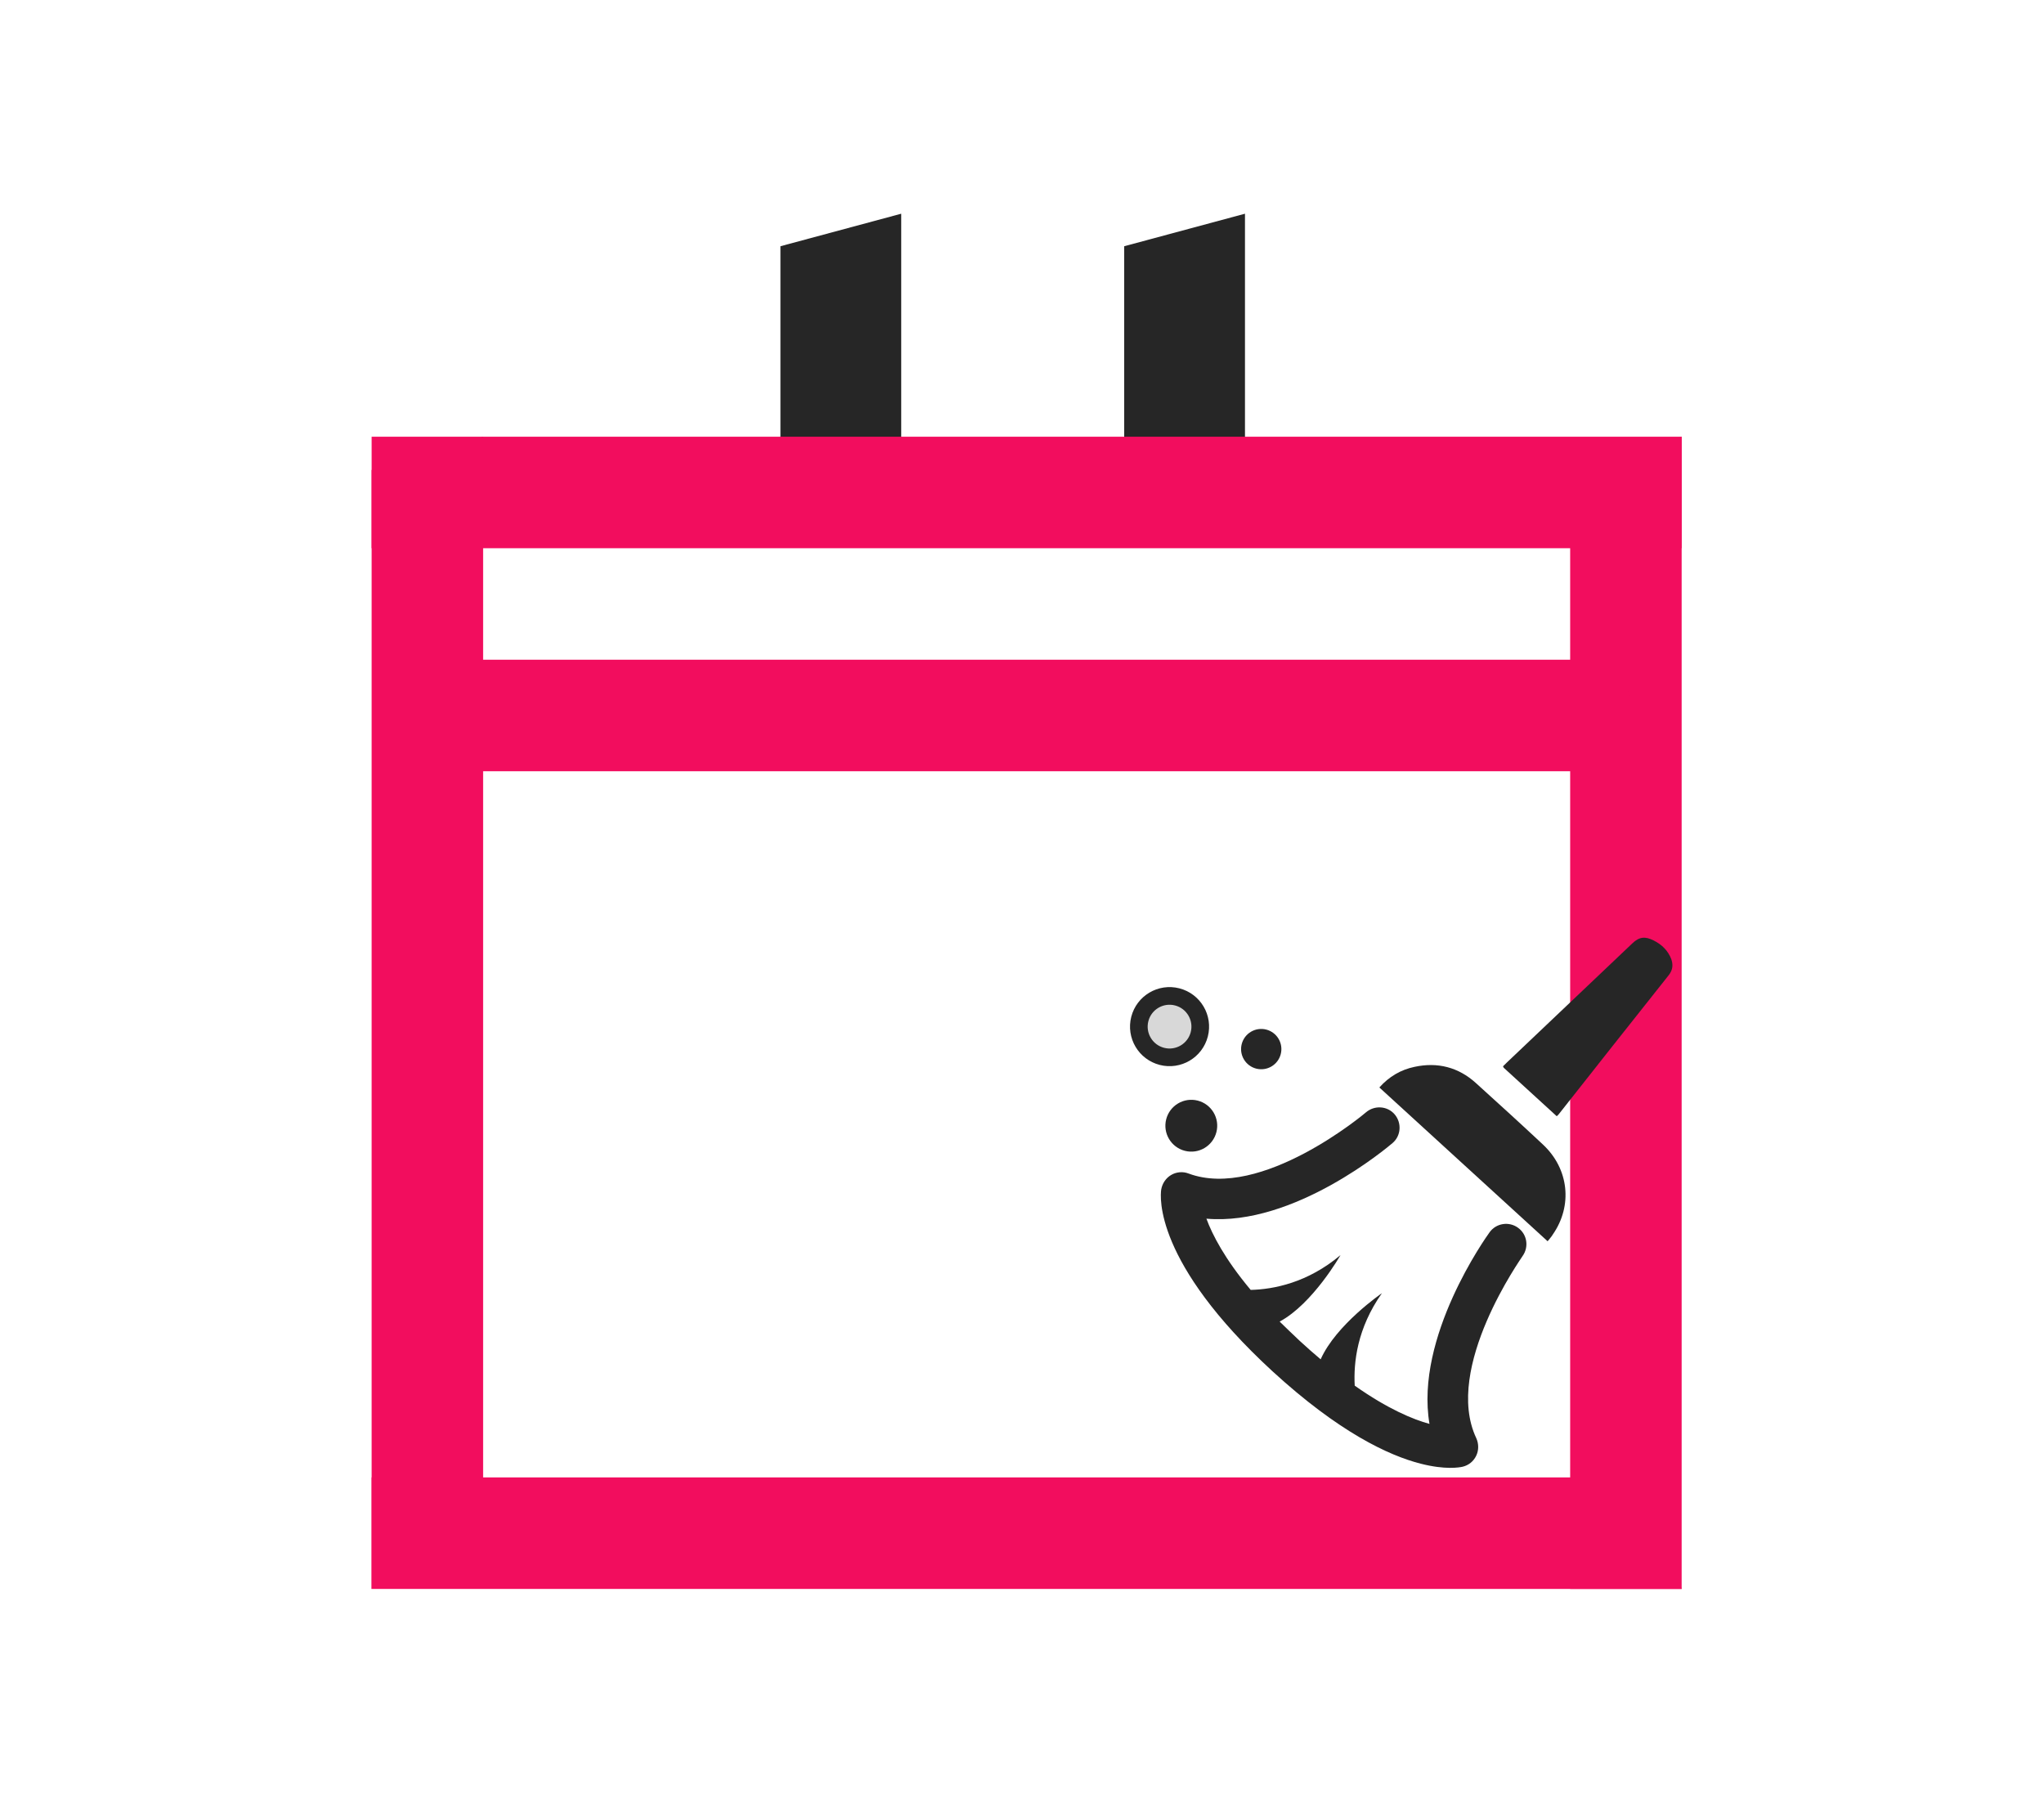
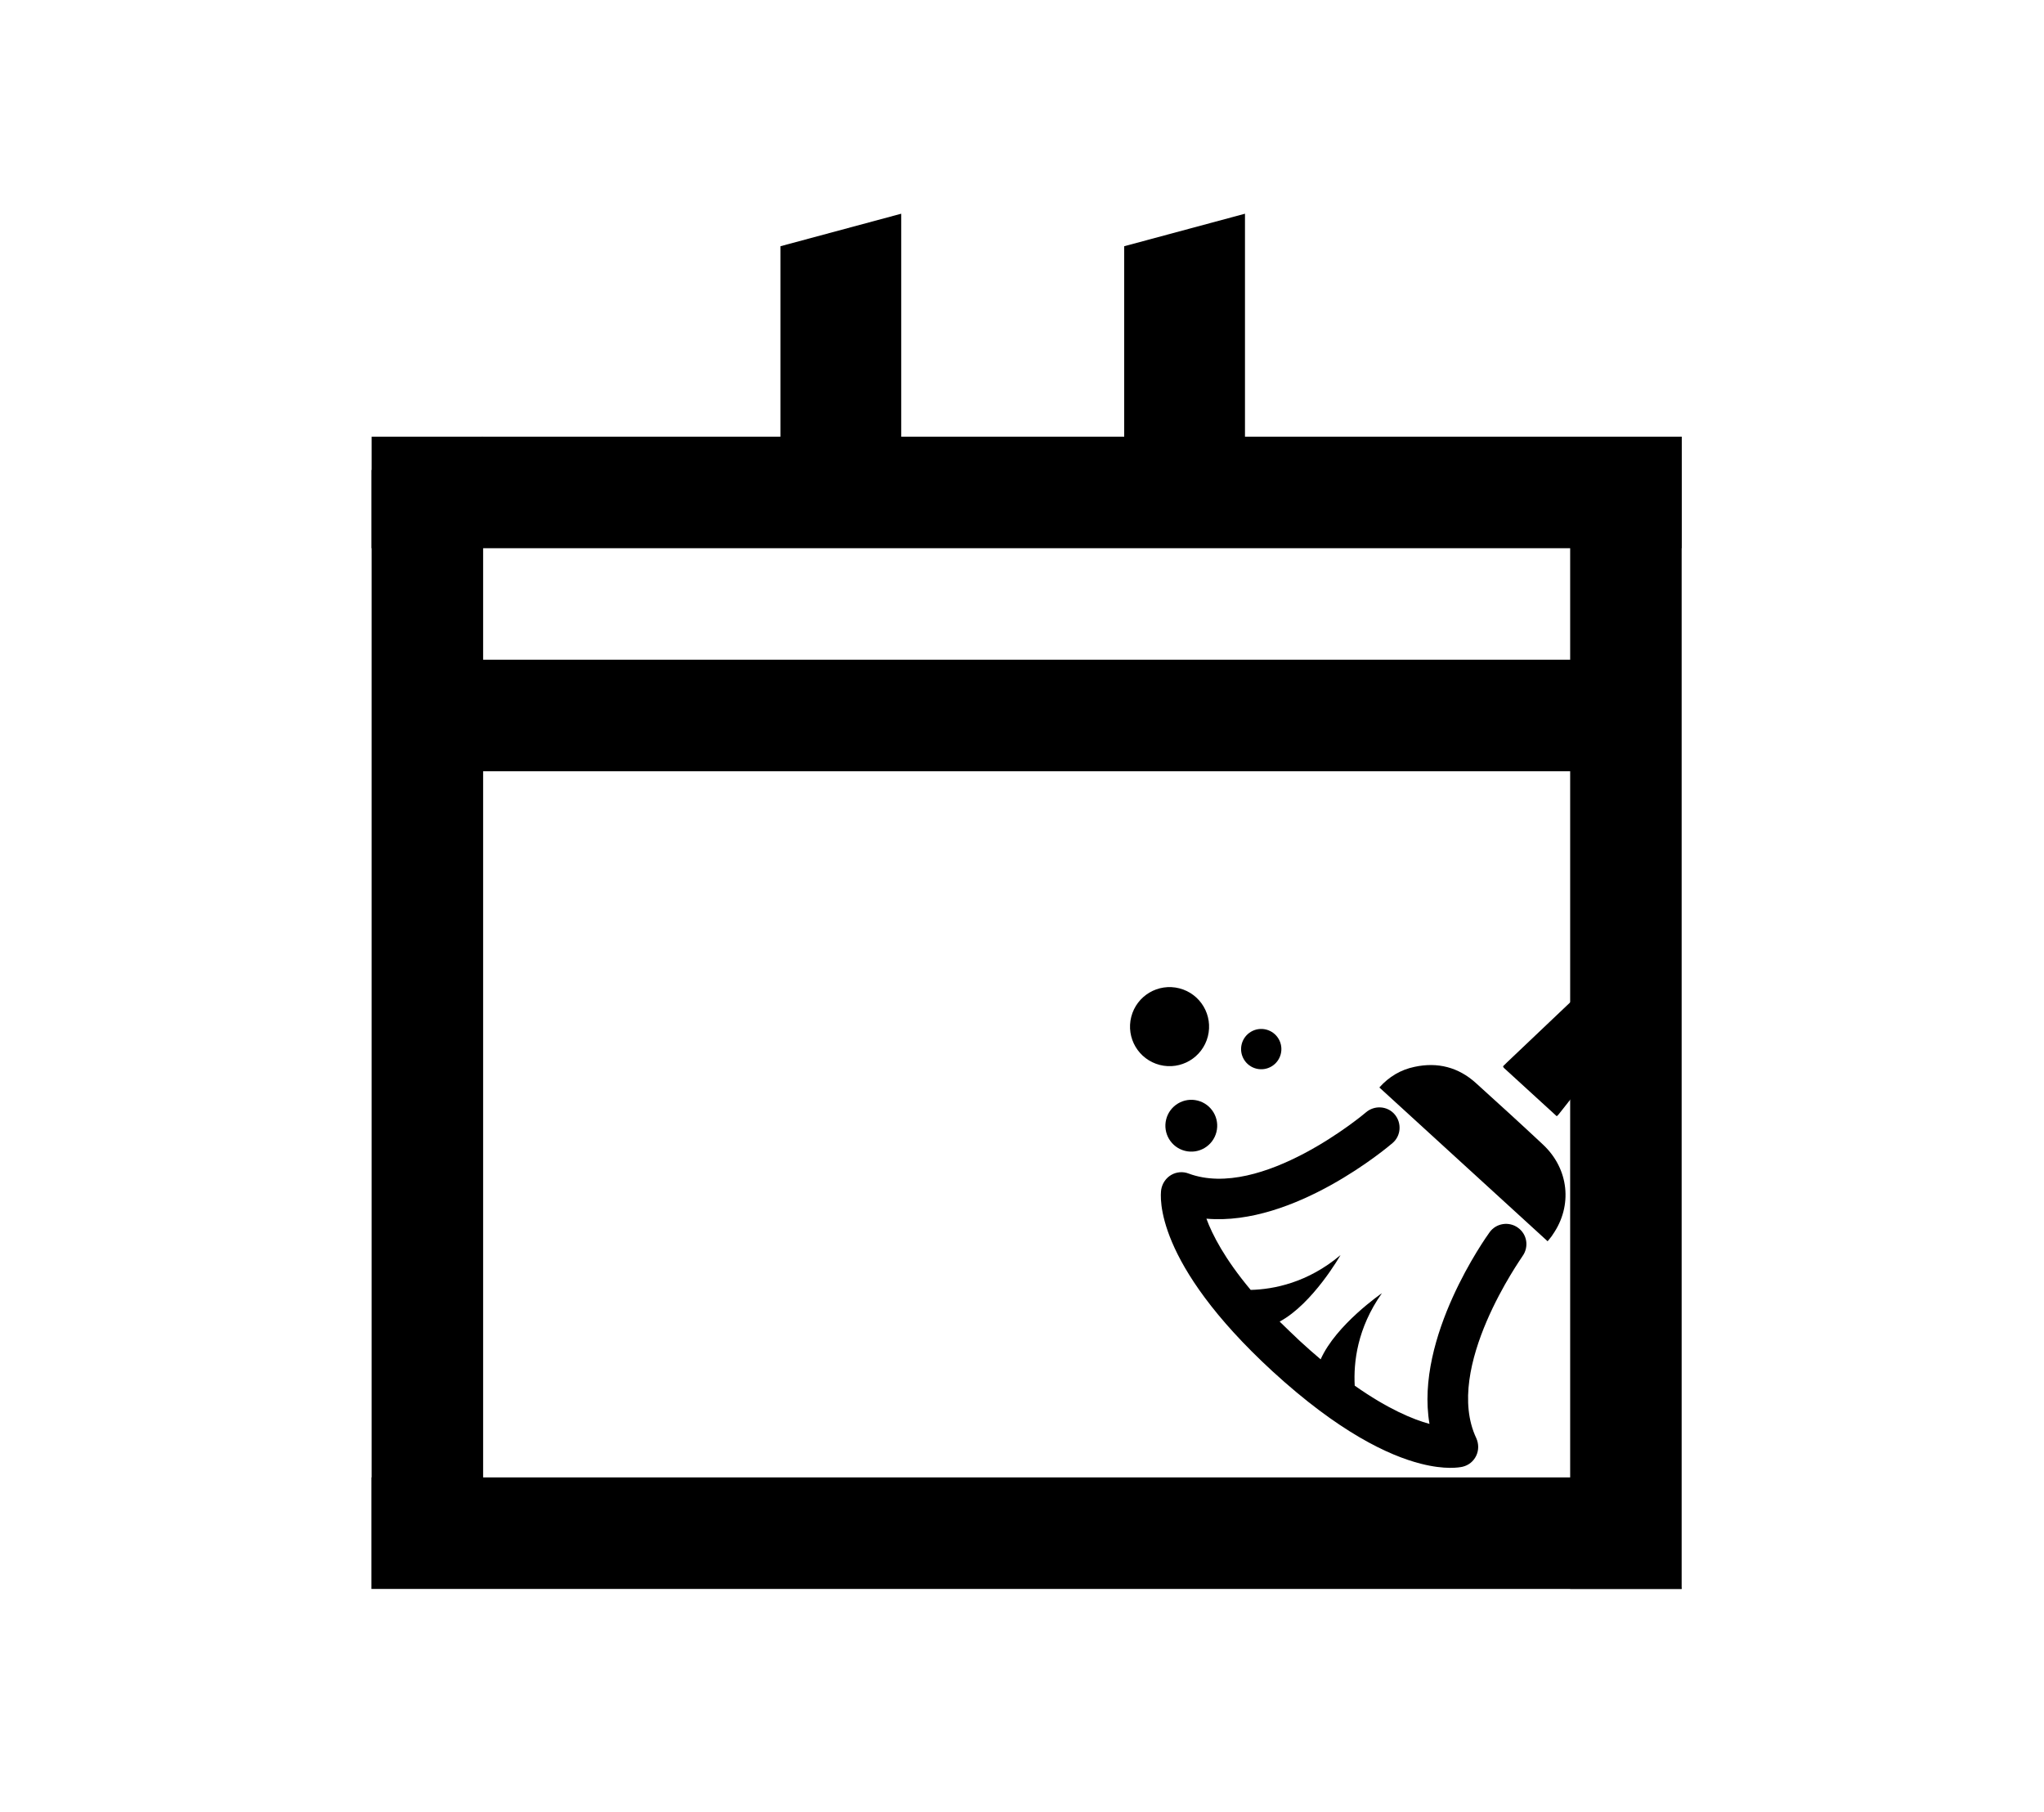
<svg xmlns="http://www.w3.org/2000/svg" viewBox="0 0 220 195" fill="none">
-   <path fill-rule="evenodd" clip-rule="evenodd" d="M84 56H97V23L84 26.5L84 56Z" fill="#262626" id="path2" />
-   <path fill-rule="evenodd" clip-rule="evenodd" d="M121 56H134V23L121 26.5V56Z" fill="#262626" id="path4" />
-   <path fill-rule="evenodd" clip-rule="evenodd" d="M40 159H176.802L181 171H40L40 159Z" fill="#F20D5E" id="path6" />
-   <path fill-rule="evenodd" clip-rule="evenodd" d="M181 47V171H169V50.585L181 47Z" fill="#F20D5E" id="path8" />
-   <path fill-rule="evenodd" clip-rule="evenodd" d="M40 171V50.585L52 47V167.415L40 171Z" fill="#F20D5E" id="path10" />
-   <path fill-rule="evenodd" clip-rule="evenodd" d="M181 59H40V47H181V59Z" fill="#F20D5E" id="path12" />
-   <path fill-rule="evenodd" clip-rule="evenodd" d="M178 83H47.874L44 71H174.126L178 83Z" fill="#F20D5E" id="path14" />
-   <g id="g864" transform="matrix(0.2497352,0.06414764,-0.06414764,0.2497352,126.3426,85.20998)" style="fill:#262626;fill-opacity:1">
-     <g id="g862" style="fill:#262626;fill-opacity:1">
-       <path fill="#000000" d="m 185.9,104.3 c -11.1,-6.1 -22.3,-12 -33.5,-17.9 -8.7,-4.6 -17.7,-4.6 -26.5,-0.2 -5.3,2.6 -9.3,6.6 -12.1,12 28.1,14.9 55.9,29.8 84,44.7 0.5,-1.2 1.1,-2.2 1.4,-3.3 5.1,-13.7 -0.3,-28.2 -13.3,-35.3 z" id="path856" style="fill:#262626;fill-opacity:1" />
-       <path fill="#000000" d="m 218.5,16 c -2.2,-3.1 -5.3,-4.9 -9,-5.7 -4,-0.9 -6.3,0 -8.4,3.4 -12.8,20.4 -25.5,40.7 -38.3,61.1 -0.4,0.7 -0.8,1.3 -1.2,2 0.2,0.3 0.4,0.5 0.6,0.6 8.7,4.6 17.4,9.3 26.3,14 0.3,-0.5 0.5,-0.7 0.6,-1 10,-22.6 20,-45.2 30.1,-67.8 1,-2.4 0.7,-4.5 -0.7,-6.6 z" id="path858" style="fill:#262626;fill-opacity:1" />
-       <path fill="#000000" d="m 189.2,151.5 c 1.7,-4.4 -0.4,-9.3 -4.8,-11 -4.3,-1.7 -9.3,0.4 -11,4.8 -0.9,2.3 -19.4,50.1 -4.4,83.7 -7.1,-0.1 -18.4,-1.7 -34.2,-7.7 -2.9,-9.2 -5,-23.4 1.4,-40.2 0,0 -15.3,17.5 -17.9,33.1 -3.3,-1.6 -6.7,-3.3 -10.4,-5.3 -3.6,-2 -7,-3.9 -10.1,-5.7 C 109.4,192.5 115.5,170 115.5,170 105.1,184.6 92,190.8 82.8,193.4 69,183.5 61.5,175 57.5,169.2 c 36.3,-6 66,-47.9 67.4,-49.9 2.7,-3.8 1.7,-9.1 -2.1,-11.8 -3.8,-2.7 -9.1,-1.7 -11.8,2.1 -0.3,0.5 -33.2,46.6 -65.4,43.2 -2.5,-0.3 -5.1,0.6 -6.9,2.4 -1.8,1.8 -2.7,4.3 -2.5,6.9 0.3,3 4.7,30.2 63.8,61.9 33.3,17.8 55.8,22 69.5,22 10.7,0 16.1,-2.5 17.3,-3.1 2.3,-1.2 3.9,-3.3 4.4,-5.9 0.5,-2.5 -0.2,-5.1 -1.8,-7.1 -20.8,-25 -0.3,-77.8 -0.2,-78.4 z" id="path860" style="fill:#262626;fill-opacity:1" />
+   <path fill-rule="evenodd" clip-rule="evenodd" d="M84 56H97V23L84 26.5L84 56Z" fill="currentColor" id="path2" />
+   <path fill-rule="evenodd" clip-rule="evenodd" d="M121 56H134V23L121 26.5V56Z" fill="currentColor" id="path4" />
+   <path fill-rule="evenodd" clip-rule="evenodd" d="M40 159H176.802L181 171H40L40 159Z" fill="currentColor" id="path6" />
+   <path fill-rule="evenodd" clip-rule="evenodd" d="M181 47V171H169V50.585L181 47Z" fill="currentColor" id="path8" />
+   <path fill-rule="evenodd" clip-rule="evenodd" d="M40 171V50.585L52 47V167.415L40 171Z" fill="currentColor" id="path10" />
+   <path fill-rule="evenodd" clip-rule="evenodd" d="M181 59H40V47H181V59Z" fill="currentColor" id="path12" />
+   <path fill-rule="evenodd" clip-rule="evenodd" d="M178 83H47.874L44 71H174.126L178 83Z" fill="currentColor" id="path14" />
+   <g id="g864" transform="matrix(0.2497352,0.06414764,-0.06414764,0.2497352,126.3426,85.20998)" style="fill:currentColor;fill-opacity:1">
+     <g id="g862" style="fill:currentColor;fill-opacity:1">
+       <path fill="#000000" d="m 185.9,104.3 c -11.1,-6.1 -22.3,-12 -33.5,-17.9 -8.7,-4.6 -17.7,-4.6 -26.5,-0.2 -5.3,2.6 -9.3,6.6 -12.1,12 28.1,14.9 55.9,29.8 84,44.7 0.5,-1.2 1.1,-2.2 1.4,-3.3 5.1,-13.7 -0.3,-28.2 -13.3,-35.3 z" id="path856" style="fill:currentColor;fill-opacity:1" />
+       <path fill="#000000" d="m 218.5,16 c -2.2,-3.1 -5.3,-4.9 -9,-5.7 -4,-0.9 -6.3,0 -8.4,3.4 -12.8,20.4 -25.5,40.7 -38.3,61.1 -0.4,0.7 -0.8,1.3 -1.2,2 0.2,0.3 0.4,0.5 0.6,0.6 8.7,4.6 17.4,9.3 26.3,14 0.3,-0.5 0.5,-0.7 0.6,-1 10,-22.6 20,-45.2 30.1,-67.8 1,-2.4 0.7,-4.5 -0.7,-6.6 z" id="path858" style="fill:currentColor;fill-opacity:1" />
+       <path fill="#000000" d="m 189.2,151.5 c 1.7,-4.4 -0.4,-9.3 -4.8,-11 -4.3,-1.7 -9.3,0.4 -11,4.8 -0.9,2.3 -19.4,50.1 -4.4,83.7 -7.1,-0.1 -18.4,-1.7 -34.2,-7.7 -2.9,-9.2 -5,-23.4 1.4,-40.2 0,0 -15.3,17.5 -17.9,33.1 -3.3,-1.6 -6.7,-3.3 -10.4,-5.3 -3.6,-2 -7,-3.9 -10.1,-5.7 C 109.4,192.5 115.5,170 115.5,170 105.1,184.6 92,190.8 82.8,193.4 69,183.5 61.5,175 57.5,169.2 c 36.3,-6 66,-47.9 67.4,-49.9 2.7,-3.8 1.7,-9.1 -2.1,-11.8 -3.8,-2.7 -9.1,-1.7 -11.8,2.1 -0.3,0.5 -33.2,46.6 -65.4,43.2 -2.5,-0.3 -5.1,0.6 -6.9,2.4 -1.8,1.8 -2.7,4.3 -2.5,6.9 0.3,3 4.7,30.2 63.8,61.9 33.3,17.8 55.8,22 69.5,22 10.7,0 16.1,-2.5 17.3,-3.1 2.3,-1.2 3.9,-3.3 4.4,-5.9 0.5,-2.5 -0.2,-5.1 -1.8,-7.1 -20.8,-25 -0.3,-77.8 -0.2,-78.4 z" id="path860" style="fill:currentColor;fill-opacity:1" />
    </g>
  </g>
-   <circle style="fill:#262626;fill-opacity:1;stroke:#262626;stroke-width:0" id="path2308" cx="154.331" cy="85.441" r="2.789" transform="rotate(14.40571)" />
-   <circle style="fill:#d8d8d8;fill-opacity:1;stroke:#262626;stroke-width:1.9;stroke-dasharray:none;stroke-opacity:1" id="path2310" cx="149.411" cy="75.695" r="3.305" transform="rotate(14.40571)" />
-   <circle style="fill:#262626;fill-opacity:1;stroke:#262626;stroke-width:0" id="path2312" cx="159.57" cy="75.582" r="2.169" transform="rotate(14.40571)" />
+   <circle style="fill:currentColor;fill-opacity:1;stroke:currentColor;stroke-width:0" id="path2308" cx="154.331" cy="85.441" r="2.789" transform="rotate(14.40571)" />
+   <circle style="fill:currentColor;fill-opacity:1;stroke:currentColor;stroke-width:1.9;stroke-dasharray:none;stroke-opacity:1" id="path2310" cx="149.411" cy="75.695" r="3.305" transform="rotate(14.40571)" />
+   <circle style="fill:currentColor;fill-opacity:1;stroke:currentColor;stroke-width:0" id="path2312" cx="159.57" cy="75.582" r="2.169" transform="rotate(14.40571)" />
</svg>
